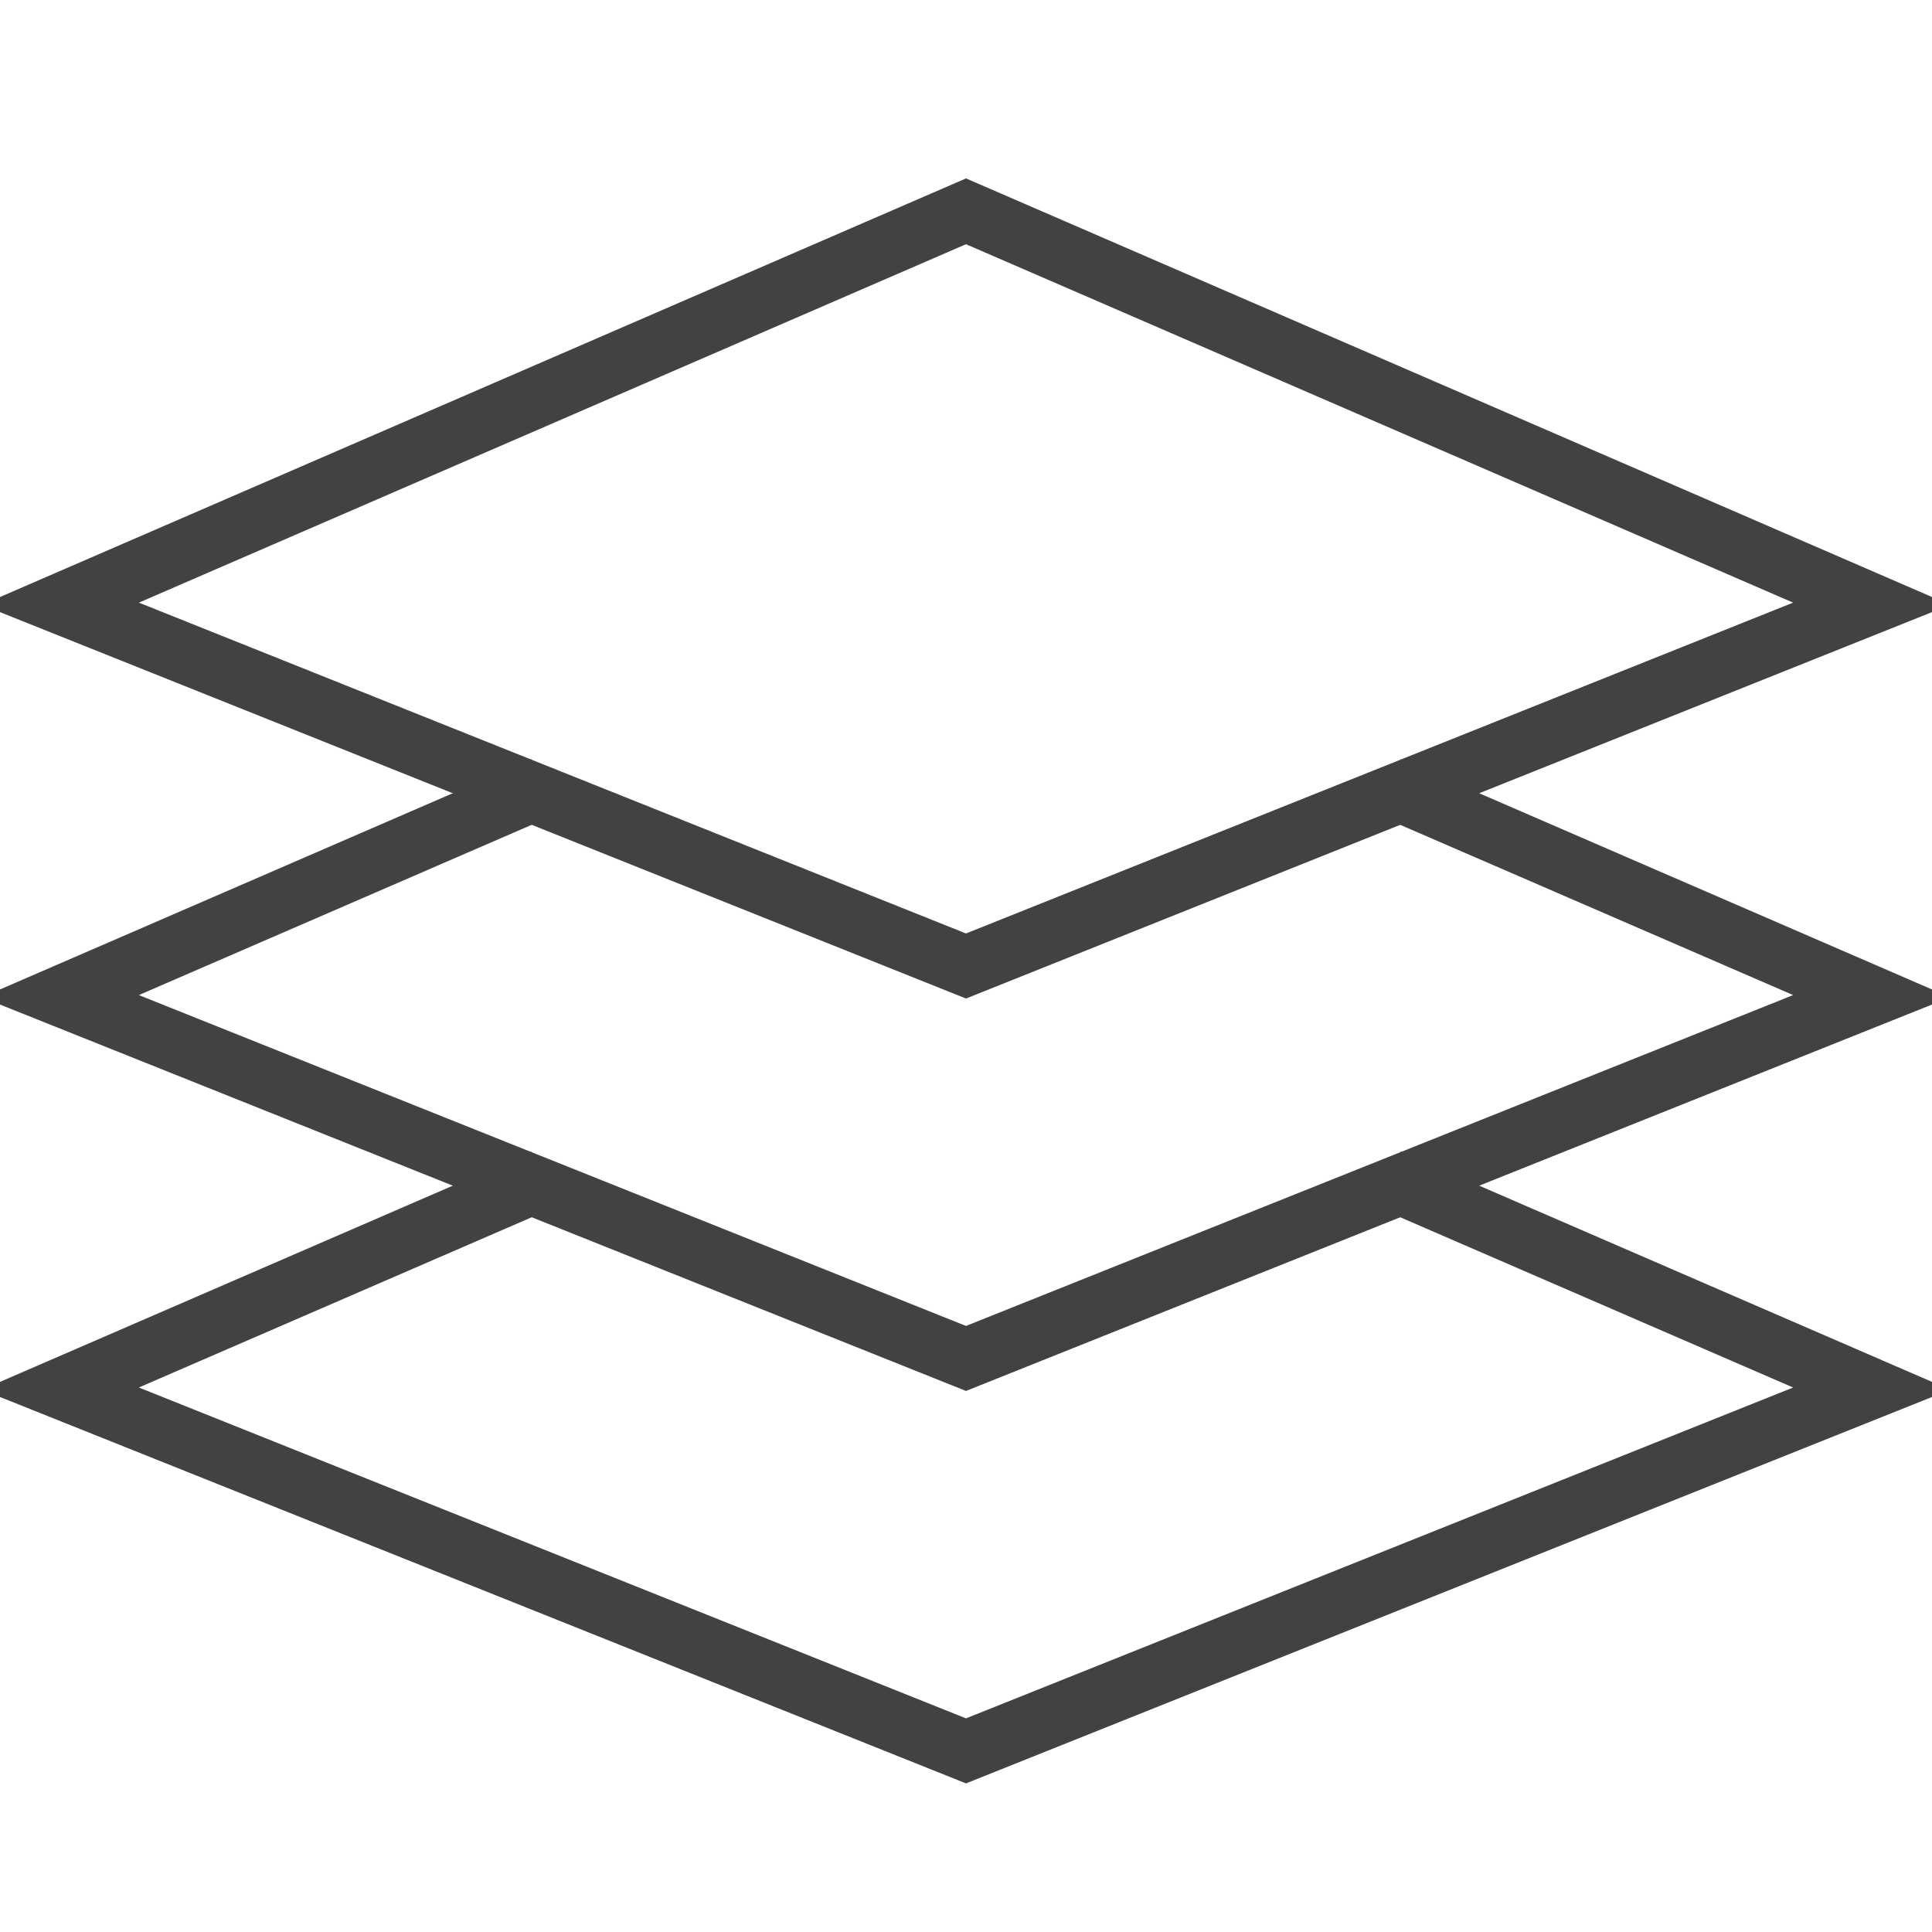
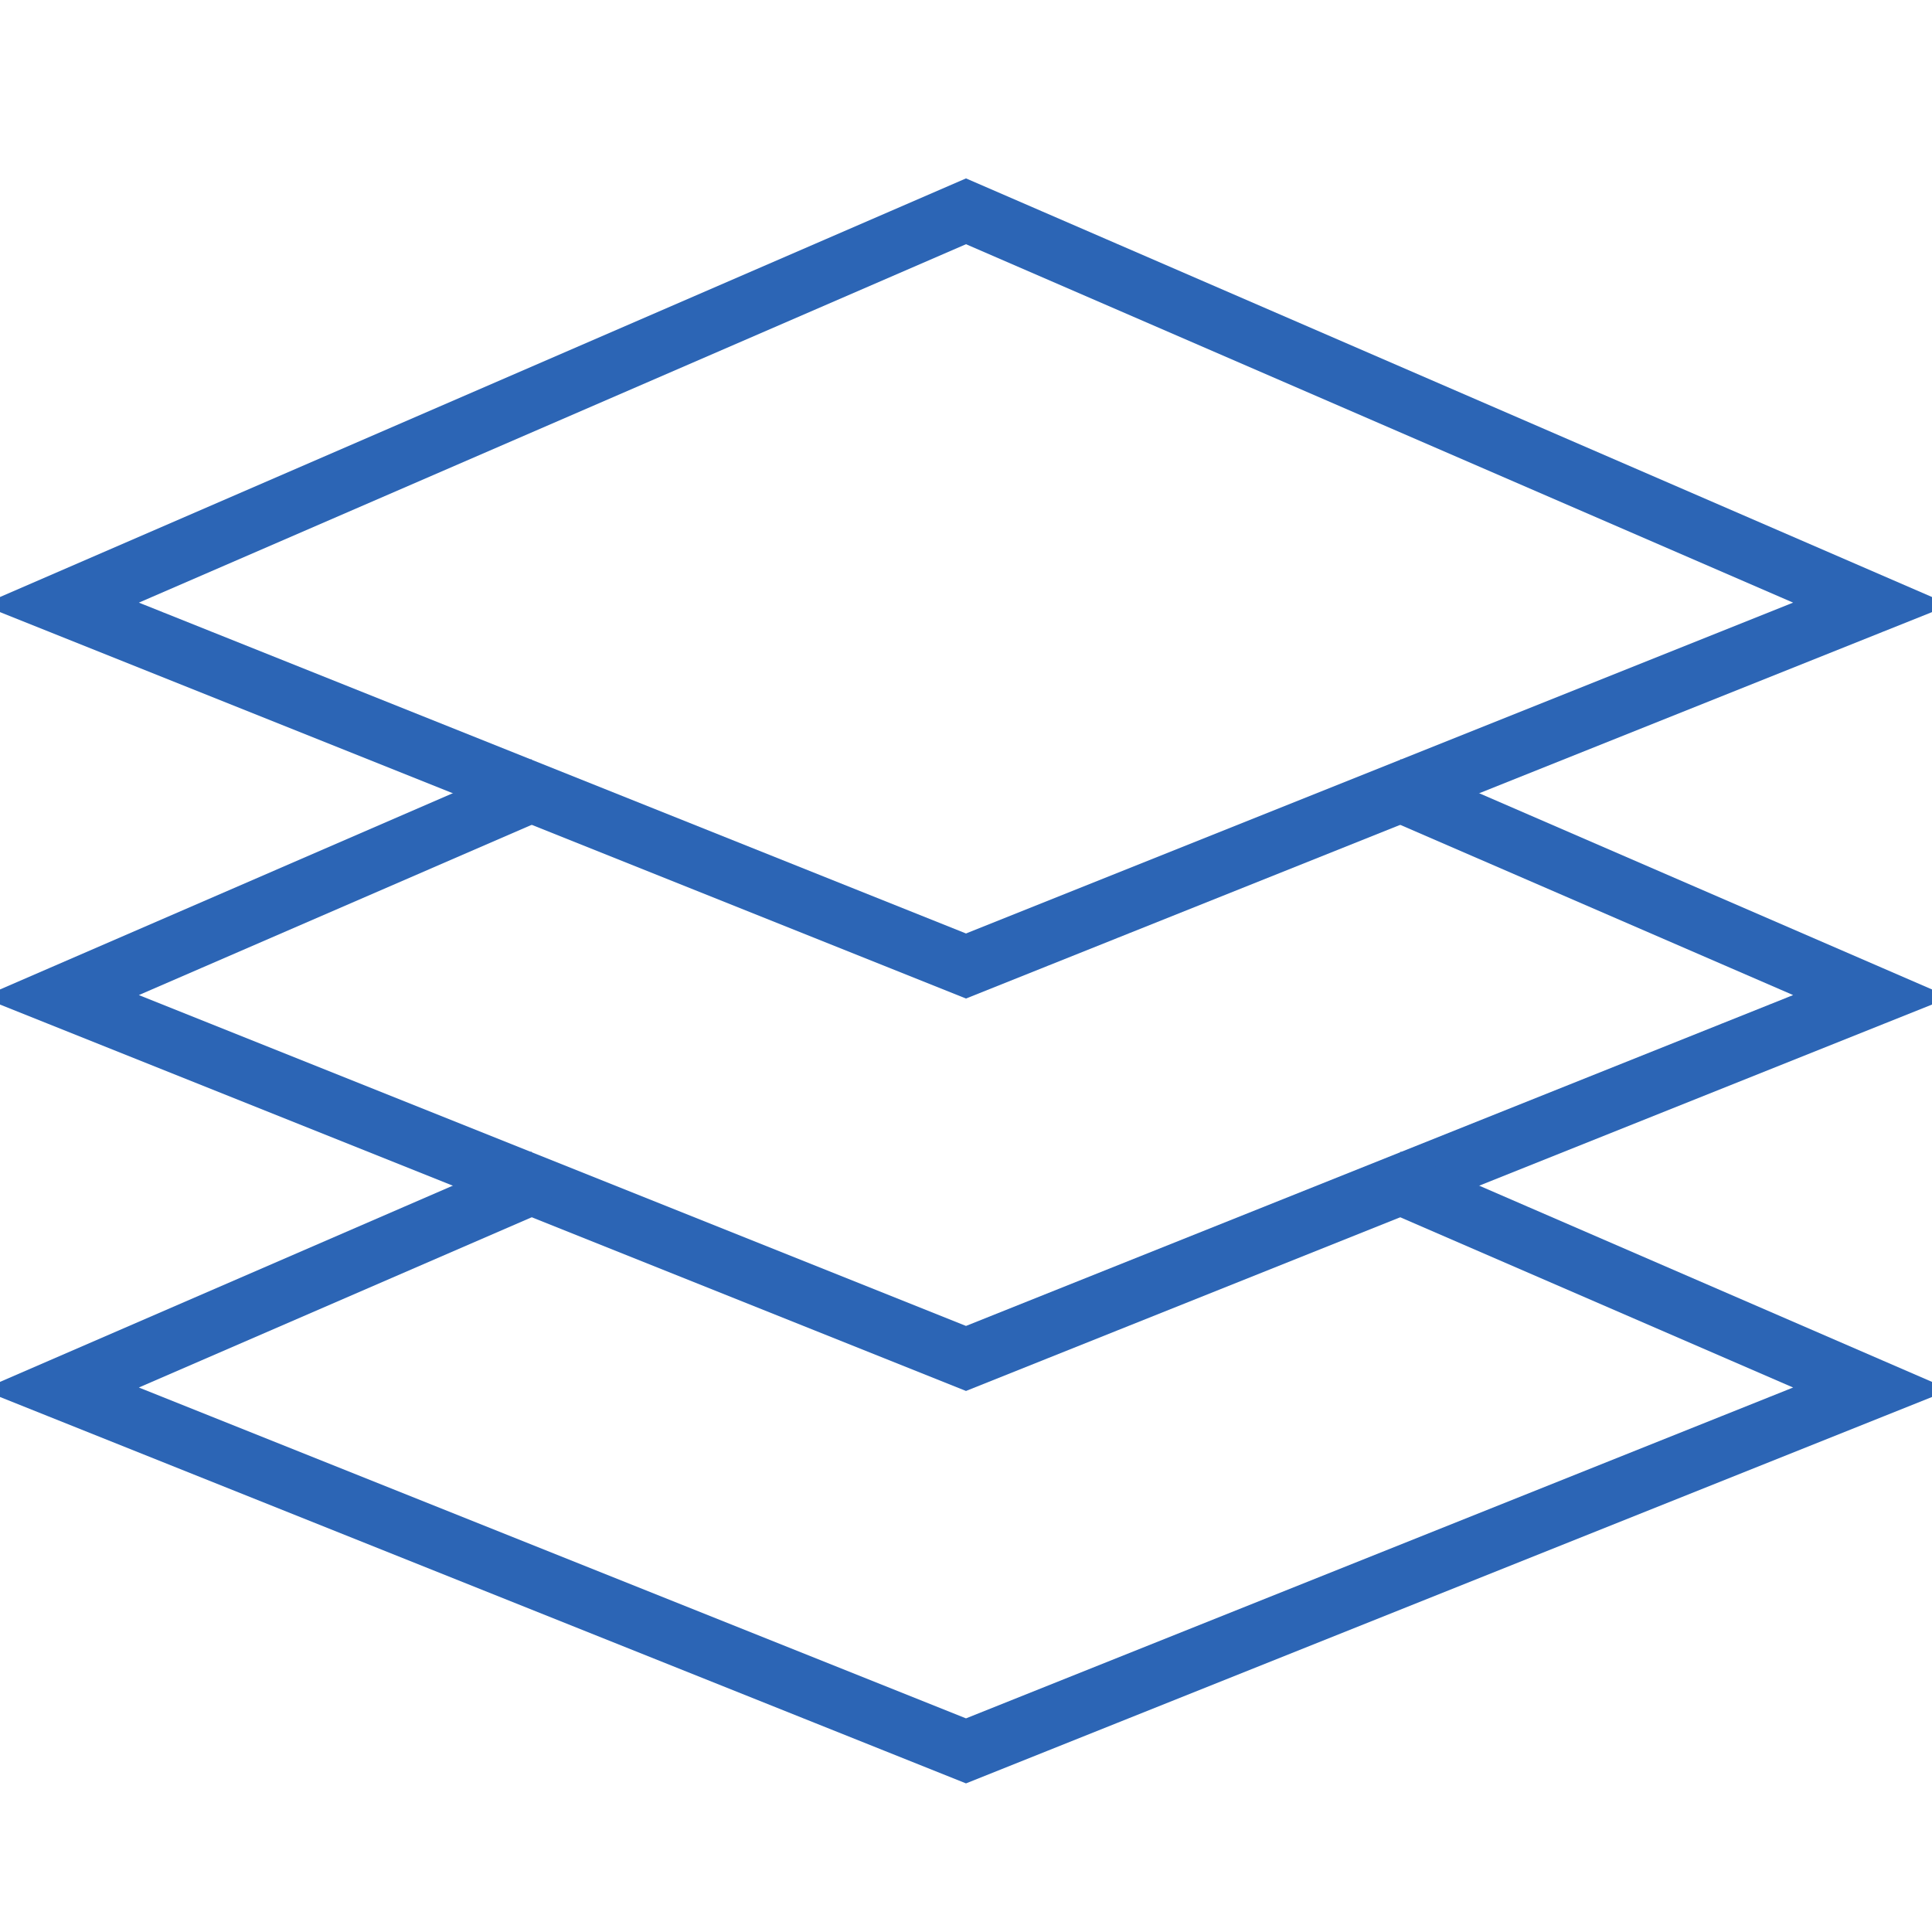
<svg xmlns="http://www.w3.org/2000/svg" version="1.0" id="Layer_1" x="0px" y="0px" width="64px" height="64px" viewBox="0 0 64 64" enable-background="new 0 0 64 64" xml:space="preserve">
-   <polyline fill="none" stroke="#424242" stroke-width="2" stroke-miterlimit="10" points="18,26.066 2,33 32,45 62,33 46,26.067 " />
-   <polyline fill="none" stroke="#424242" stroke-width="2" stroke-miterlimit="10" points="18,39.066 2,46 32,58 62,46 46,39.067 " />
-   <polygon fill="none" stroke="#424242" stroke-width="2" stroke-miterlimit="10" points="32,32 62,20 32,7 2,20 " />
+   <polyline fill="none" stroke="#2C65B5" stroke-width="2" stroke-miterlimit="10" points="18,26.066 2,33 32,45 62,33 46,26.067 " />
+   <polyline fill="none" stroke="#2C65B5" stroke-width="2" stroke-miterlimit="10" points="18,39.066 2,46 32,58 62,46 46,39.067 " />
+   <polygon fill="none" stroke="#2C65B5" stroke-width="2" stroke-miterlimit="10" points="32,32 62,20 32,7 2,20 " />
</svg>
